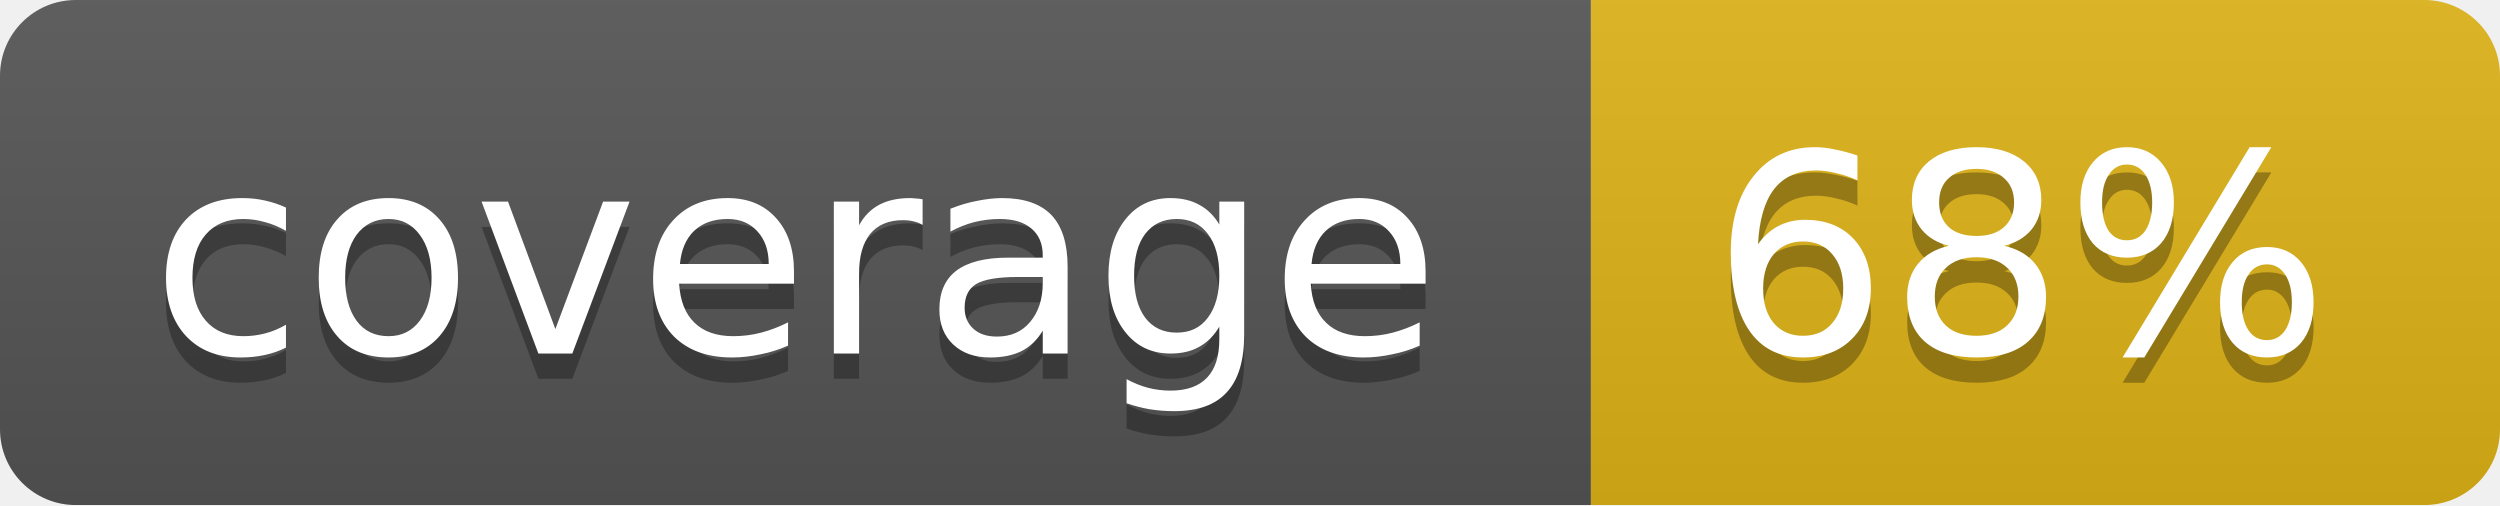
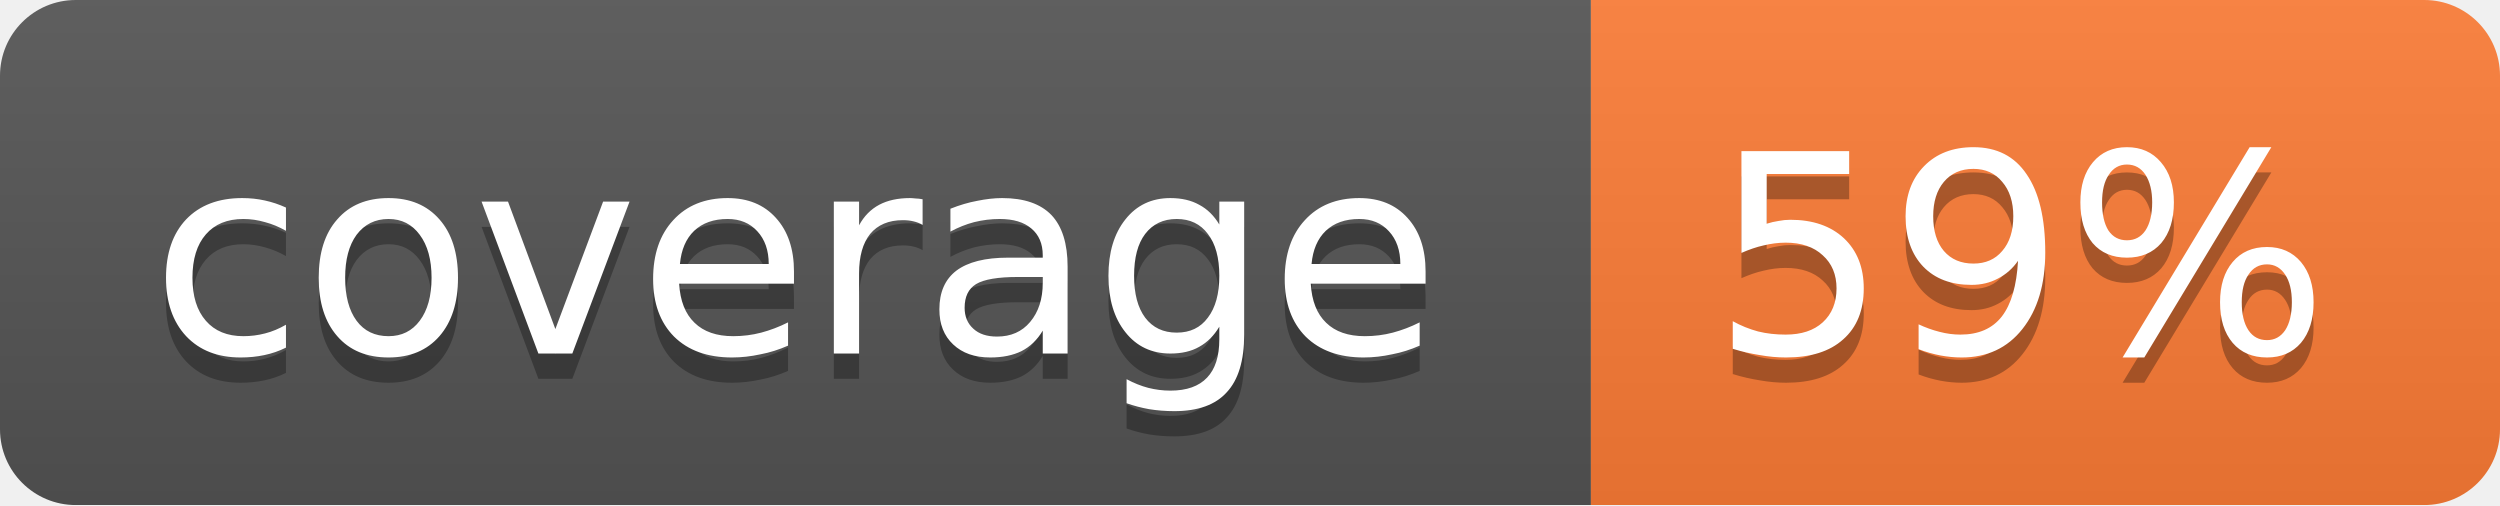
<svg xmlns="http://www.w3.org/2000/svg" width="99" height="20">
  <linearGradient id="b" x2="0" y2="100%">
    <stop offset="0" stop-color="#bbb" stop-opacity=".1" />
    <stop offset="1" stop-opacity=".1" />
  </linearGradient>
  <mask id="a">
    <rect width="99" height="20" rx="3" fill="#fff" />
  </mask>
  <g mask="url(#a)">
    <path fill="#555" d="M0 0h63v20H0z" />
-     <path fill="#dfb317" d="M63 0h36v20H63z" />
+     <path fill="#fe7d37" d="M63 0h36v20H63z" />
    <path fill="url(#b)" d="M0 0h99v20H0z" />
  </g>
  <g fill="#fff" text-anchor="middle" font-family="DejaVu Sans,Verdana,Geneva,sans-serif" font-size="11">
    <text x="31.5" y="15" fill="#010101" fill-opacity=".3">coverage</text>
    <text x="31.5" y="14">coverage</text>
-     <text x="80" y="15" fill="#010101" fill-opacity=".3">68%</text>
-     <text x="80" y="14">68%</text>
+     <text x="80" y="15" fill="#010101" fill-opacity=".3">59%</text>
+     <text x="80" y="14">59%</text>
  </g>
</svg>
